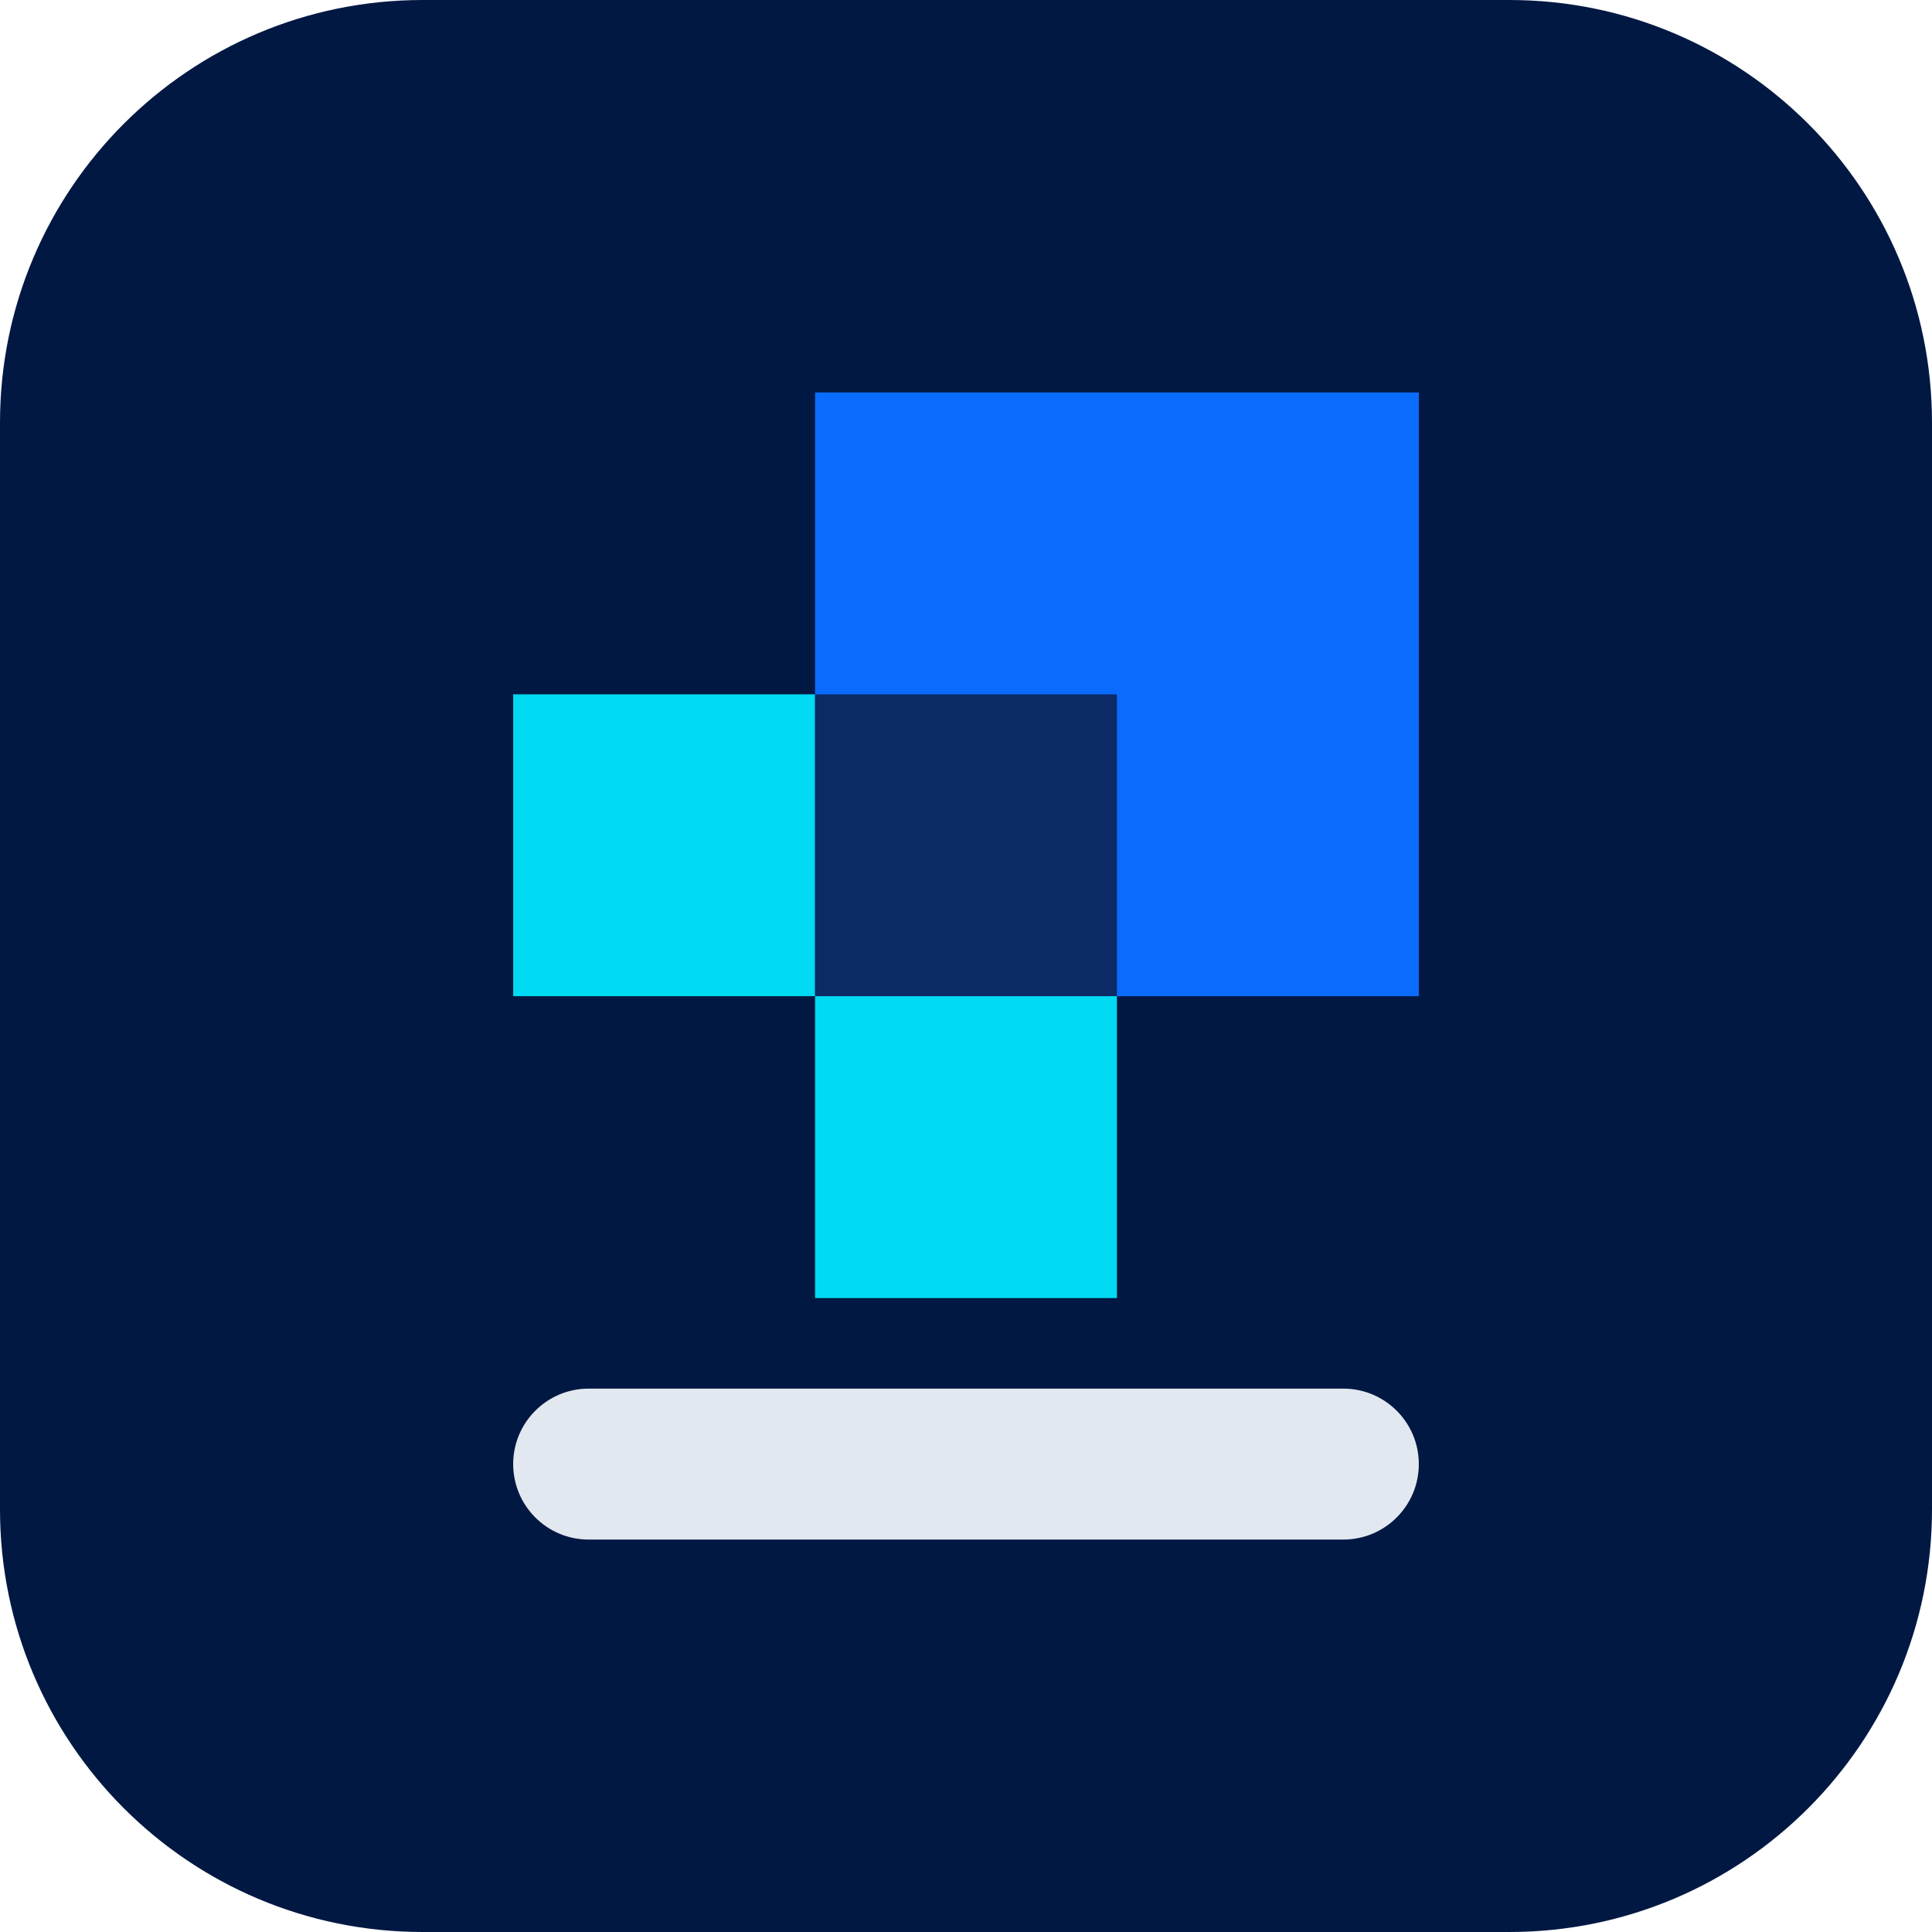
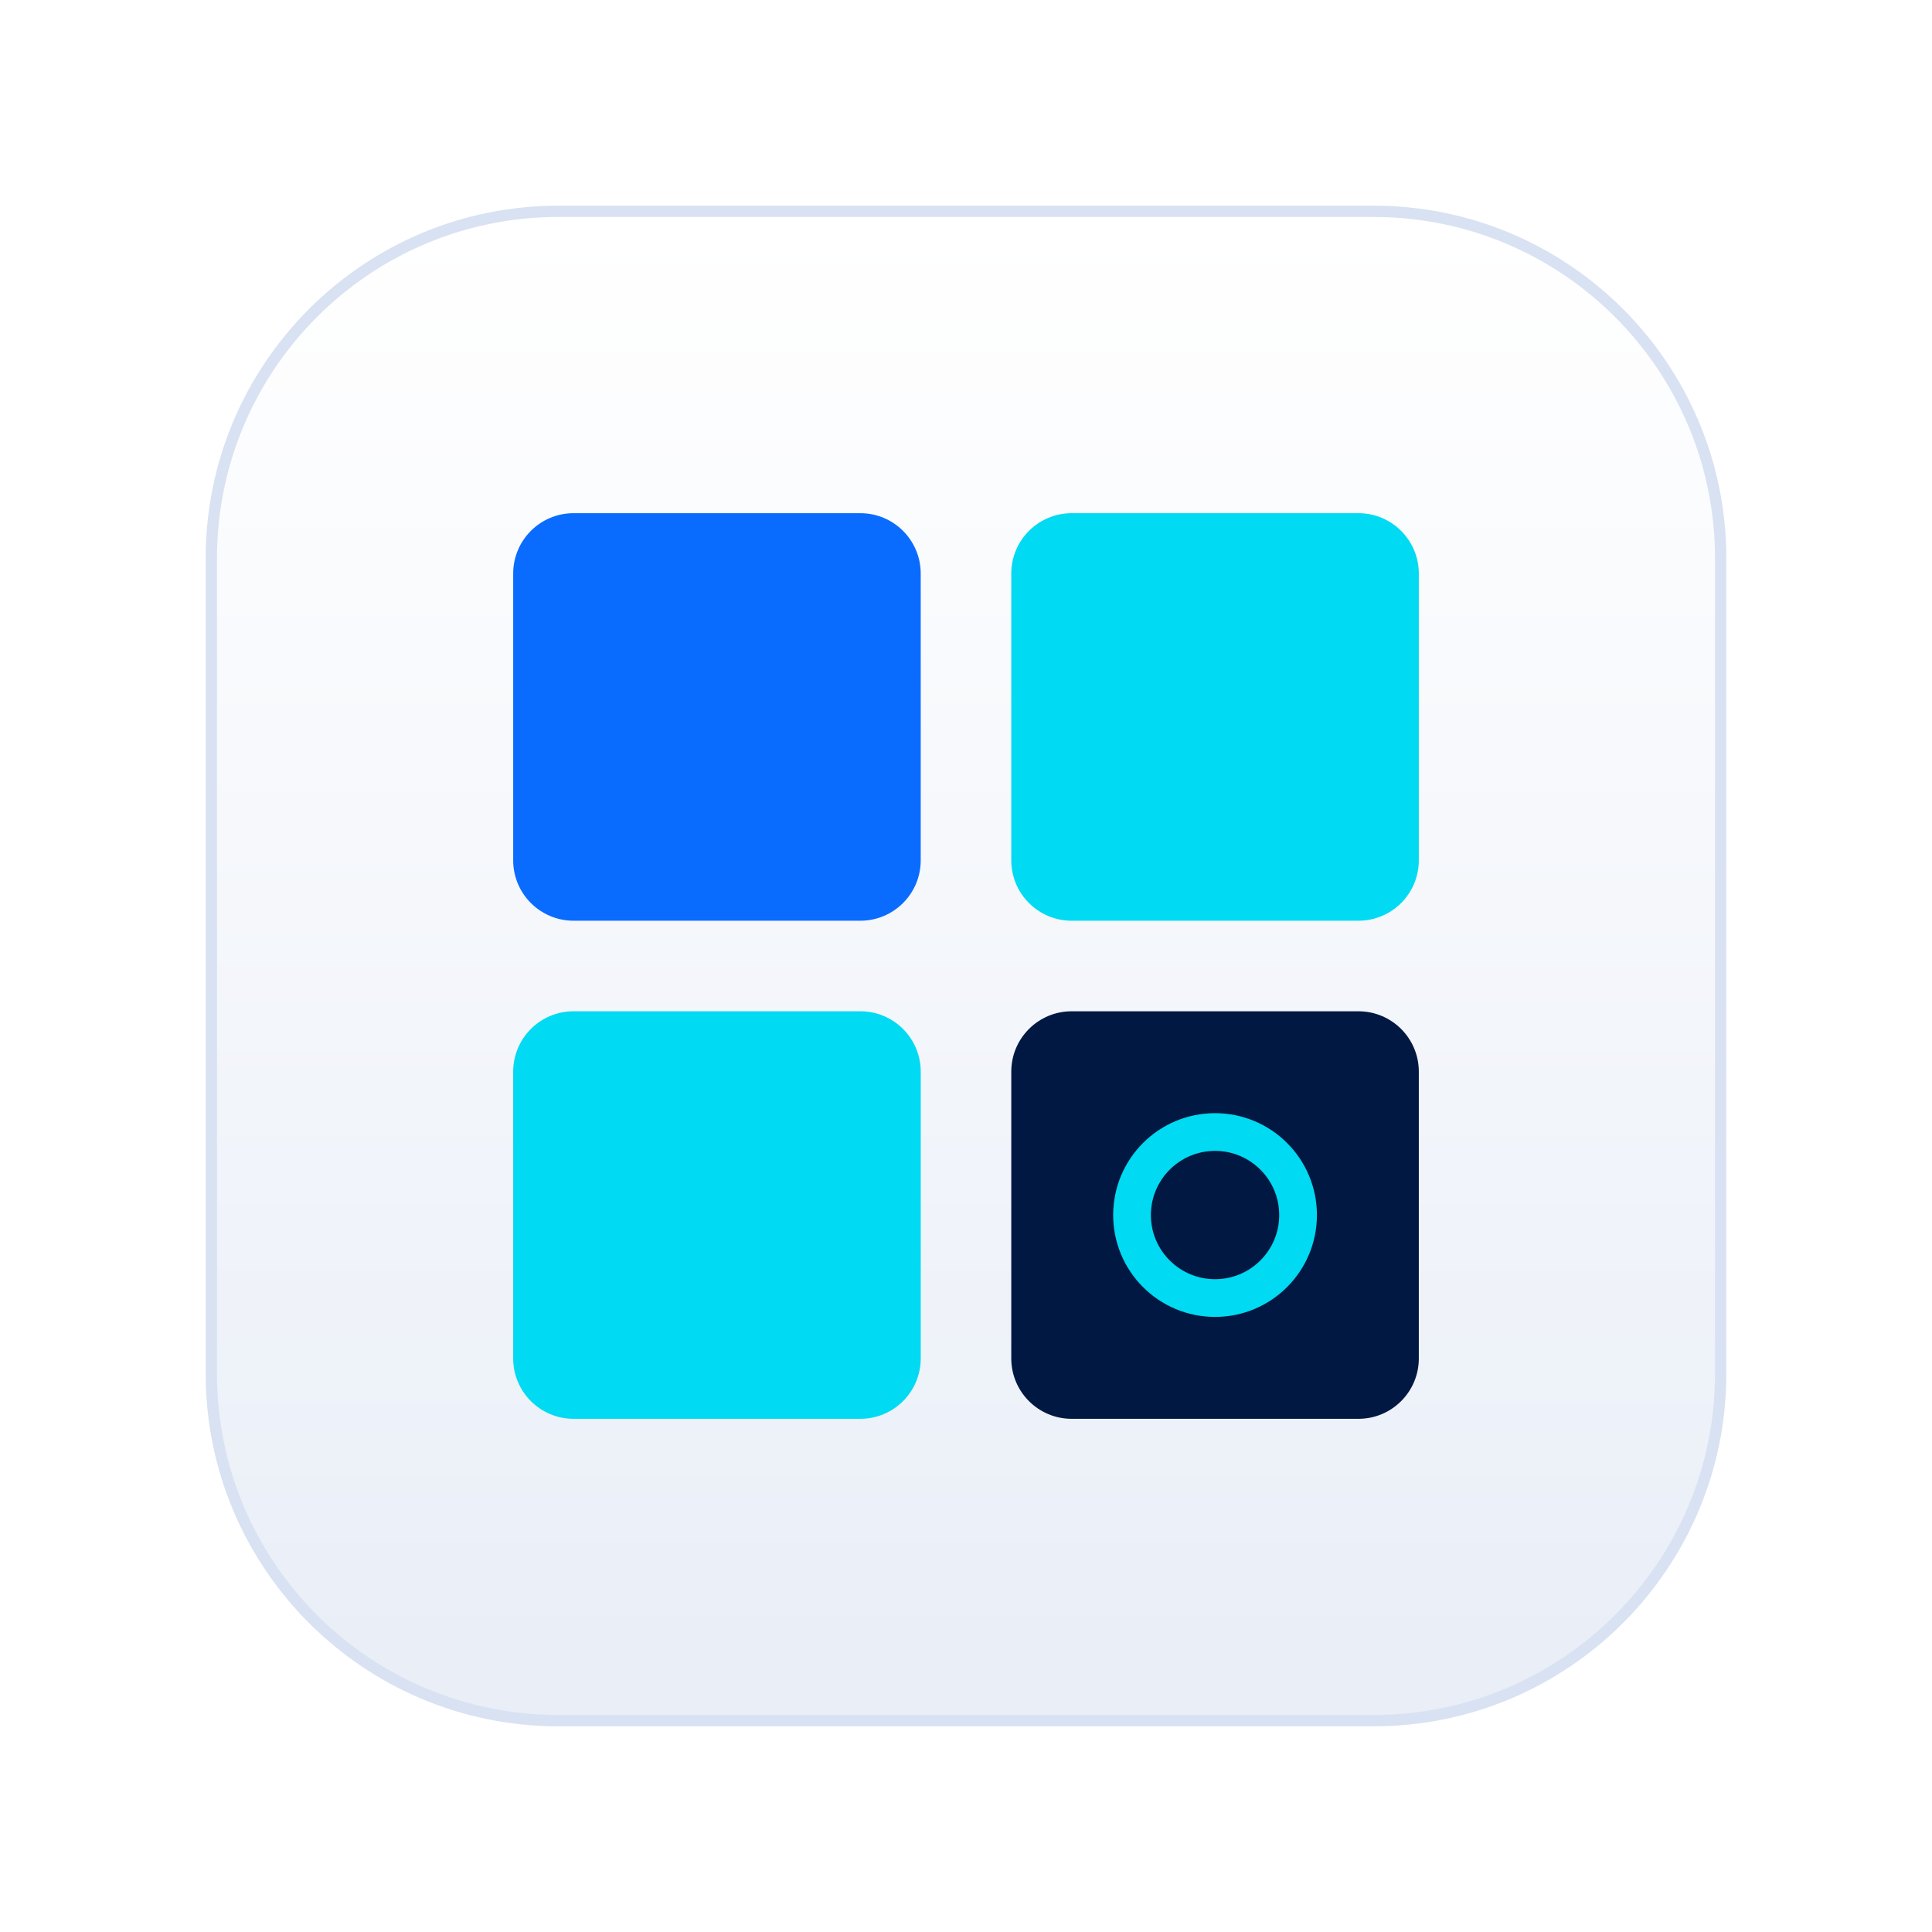
- <svg xmlns="http://www.w3.org/2000/svg" width="64" height="64" viewBox="0 0 64 64">
-   <rect width="64" height="64" rx="14" fill="#001842" />
-   <g transform="translate(17 13)">
-     <rect x="10" y="0" width="20" height="20" fill="#0A6CFF" />
-     <rect x="0" y="10" width="10" height="10" fill="#00DAF2" />
-     <rect x="10" y="10" width="10" height="10" fill="#0B2A66" />
-     <rect x="10" y="20" width="10" height="10" fill="#00DAF2" />
-     <rect x="0" y="33" width="30" height="5" rx="2.5" fill="#E2E8F0" />
-   </g>
+ <svg xmlns="http://www.w3.org/2000/svg" viewBox="0 0 512 512" width="512" height="512">
+   <defs>
+     <linearGradient id="t" x1="0" y1="0" x2="0" y2="1">
+       <stop offset="0" stop-color="#ffffff" />
+       <stop offset="1" stop-color="#e9eef7" />
+     </linearGradient>
+   </defs>
+   <rect x="56" y="56" width="400" height="400" rx="92" fill="url(#t)" stroke="#d9e2f2" stroke-width="3" />
+   <rect x="136" y="136" width="108" height="108" rx="16" fill="#0a6cff" />
+   <rect x="268" y="136" width="108" height="108" rx="16" fill="#00daf2" />
+   <rect x="136" y="268" width="108" height="108" rx="16" fill="#00daf2" />
+   <rect x="268" y="268" width="108" height="108" rx="16" fill="#001842" />
+   <circle cx="322" cy="322" r="22" fill="none" stroke="#00daf2" stroke-width="10" />
</svg>
